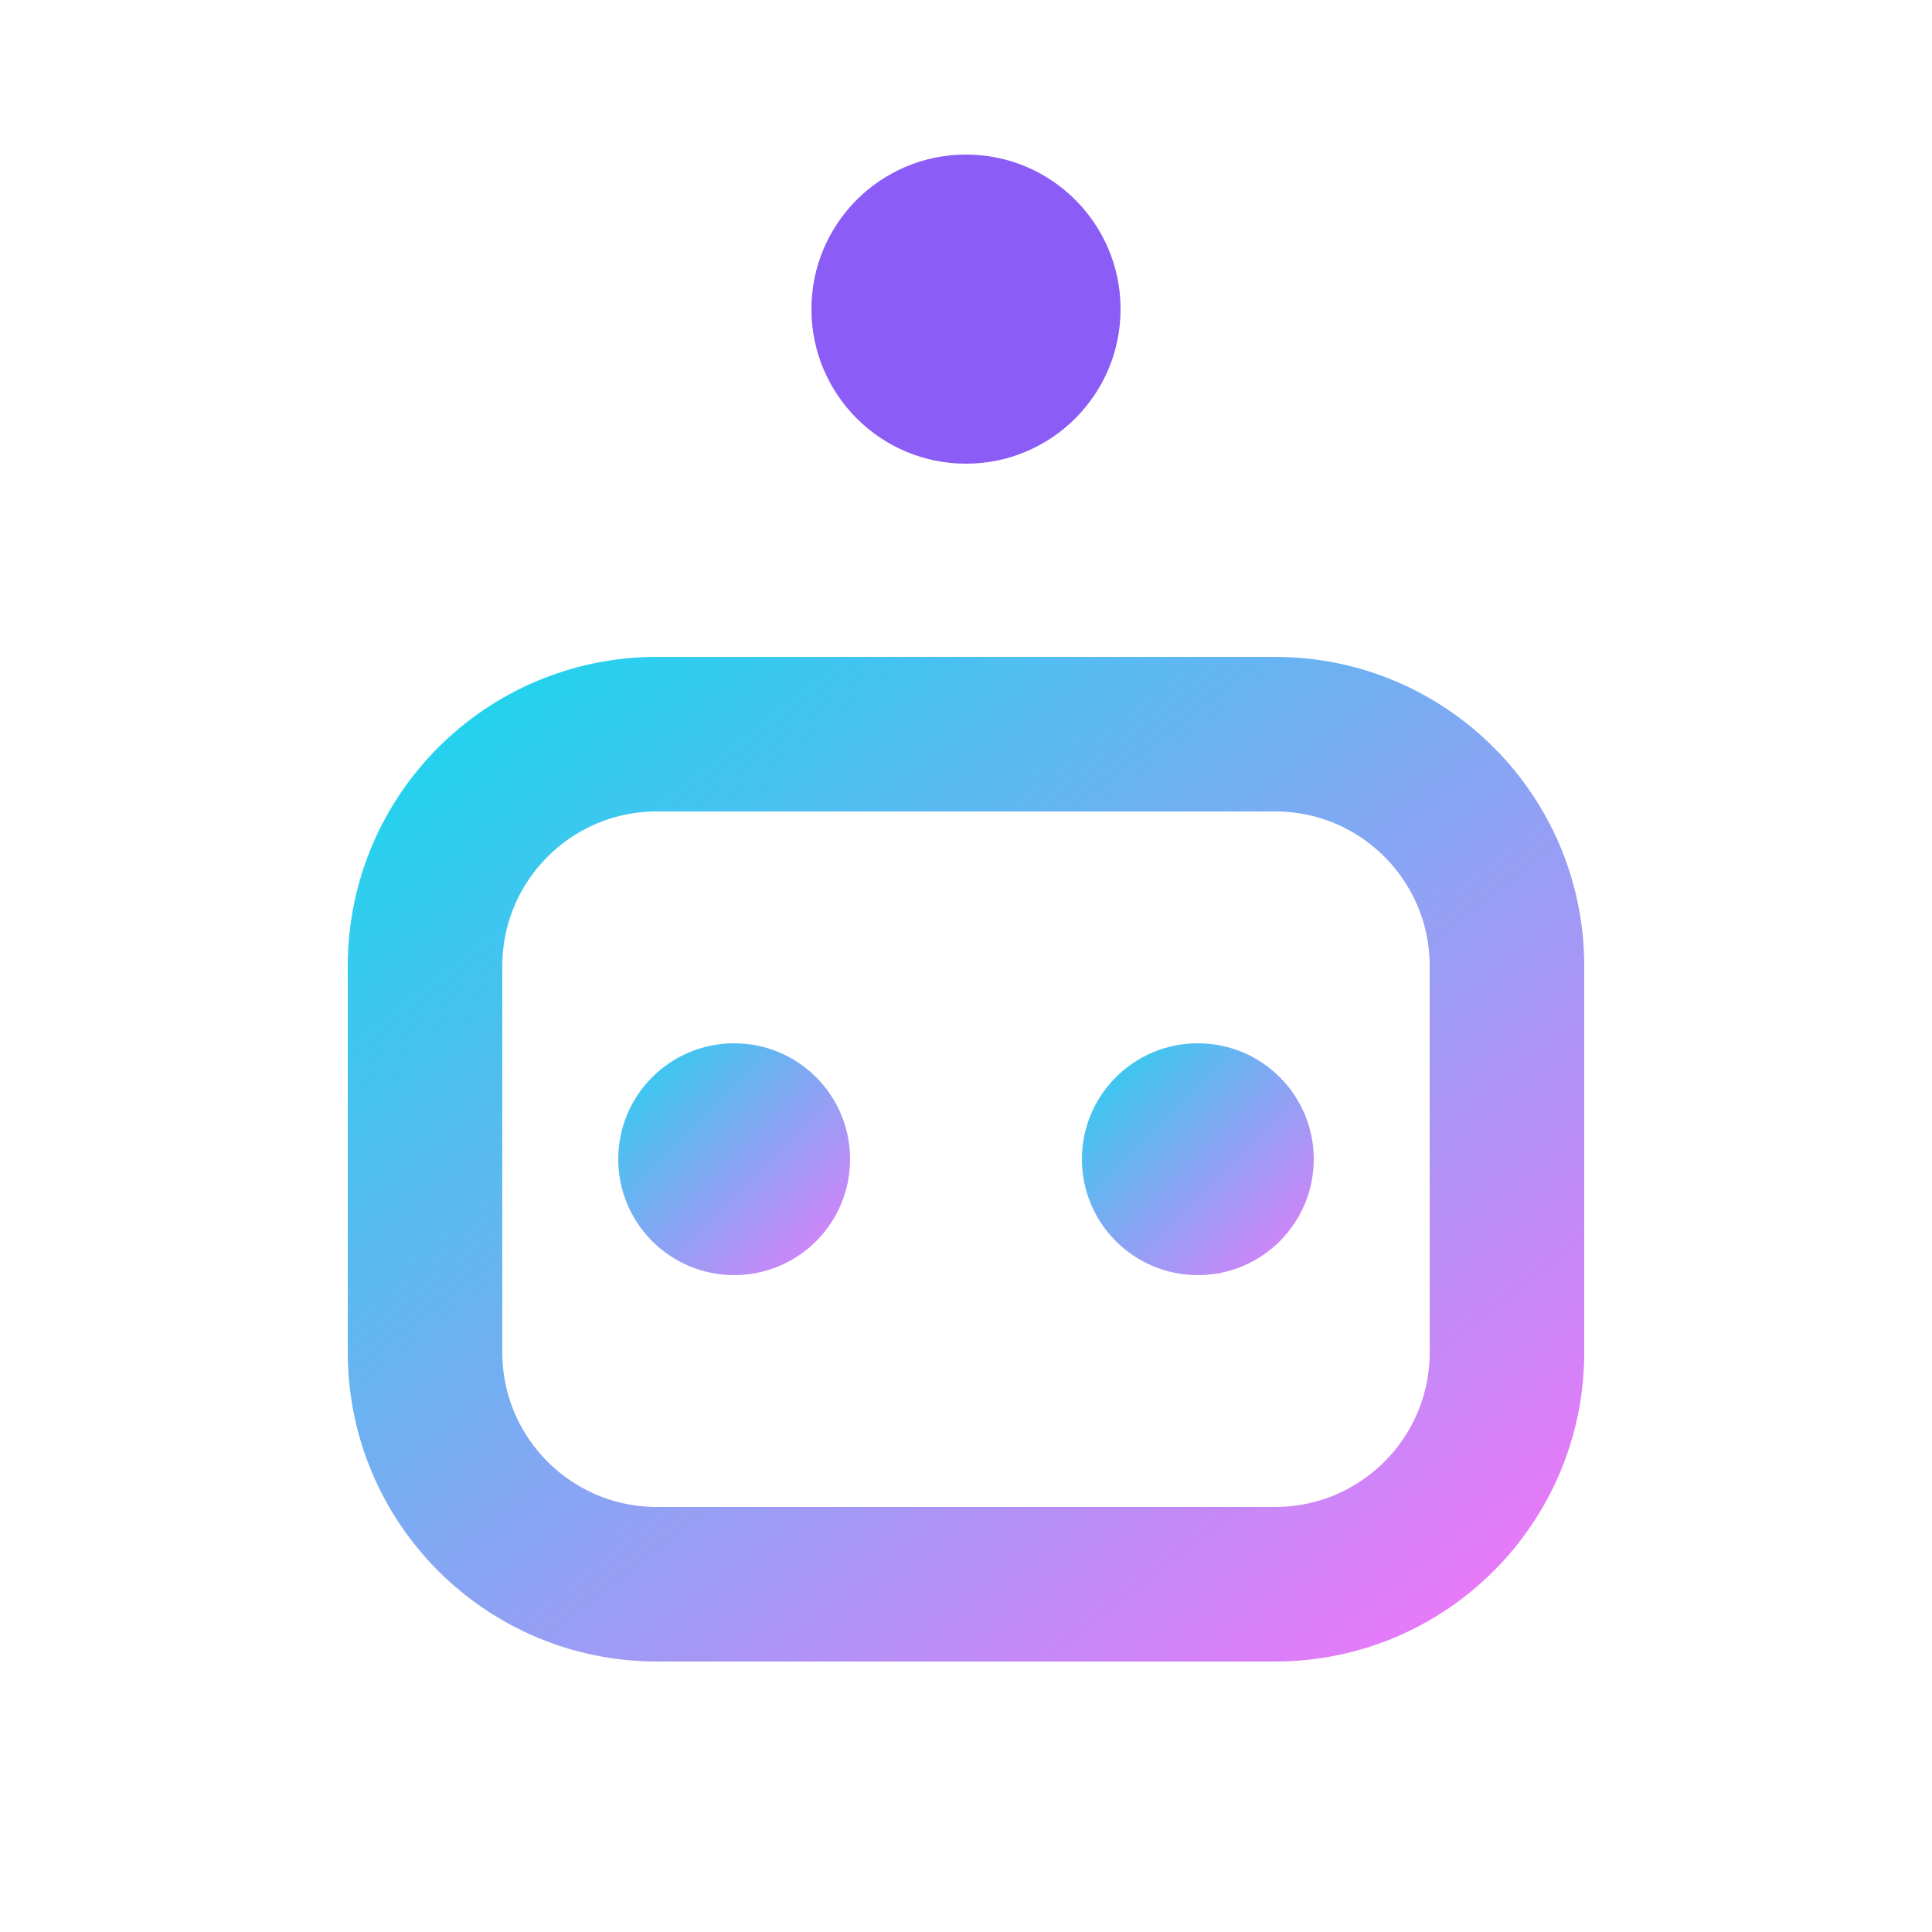
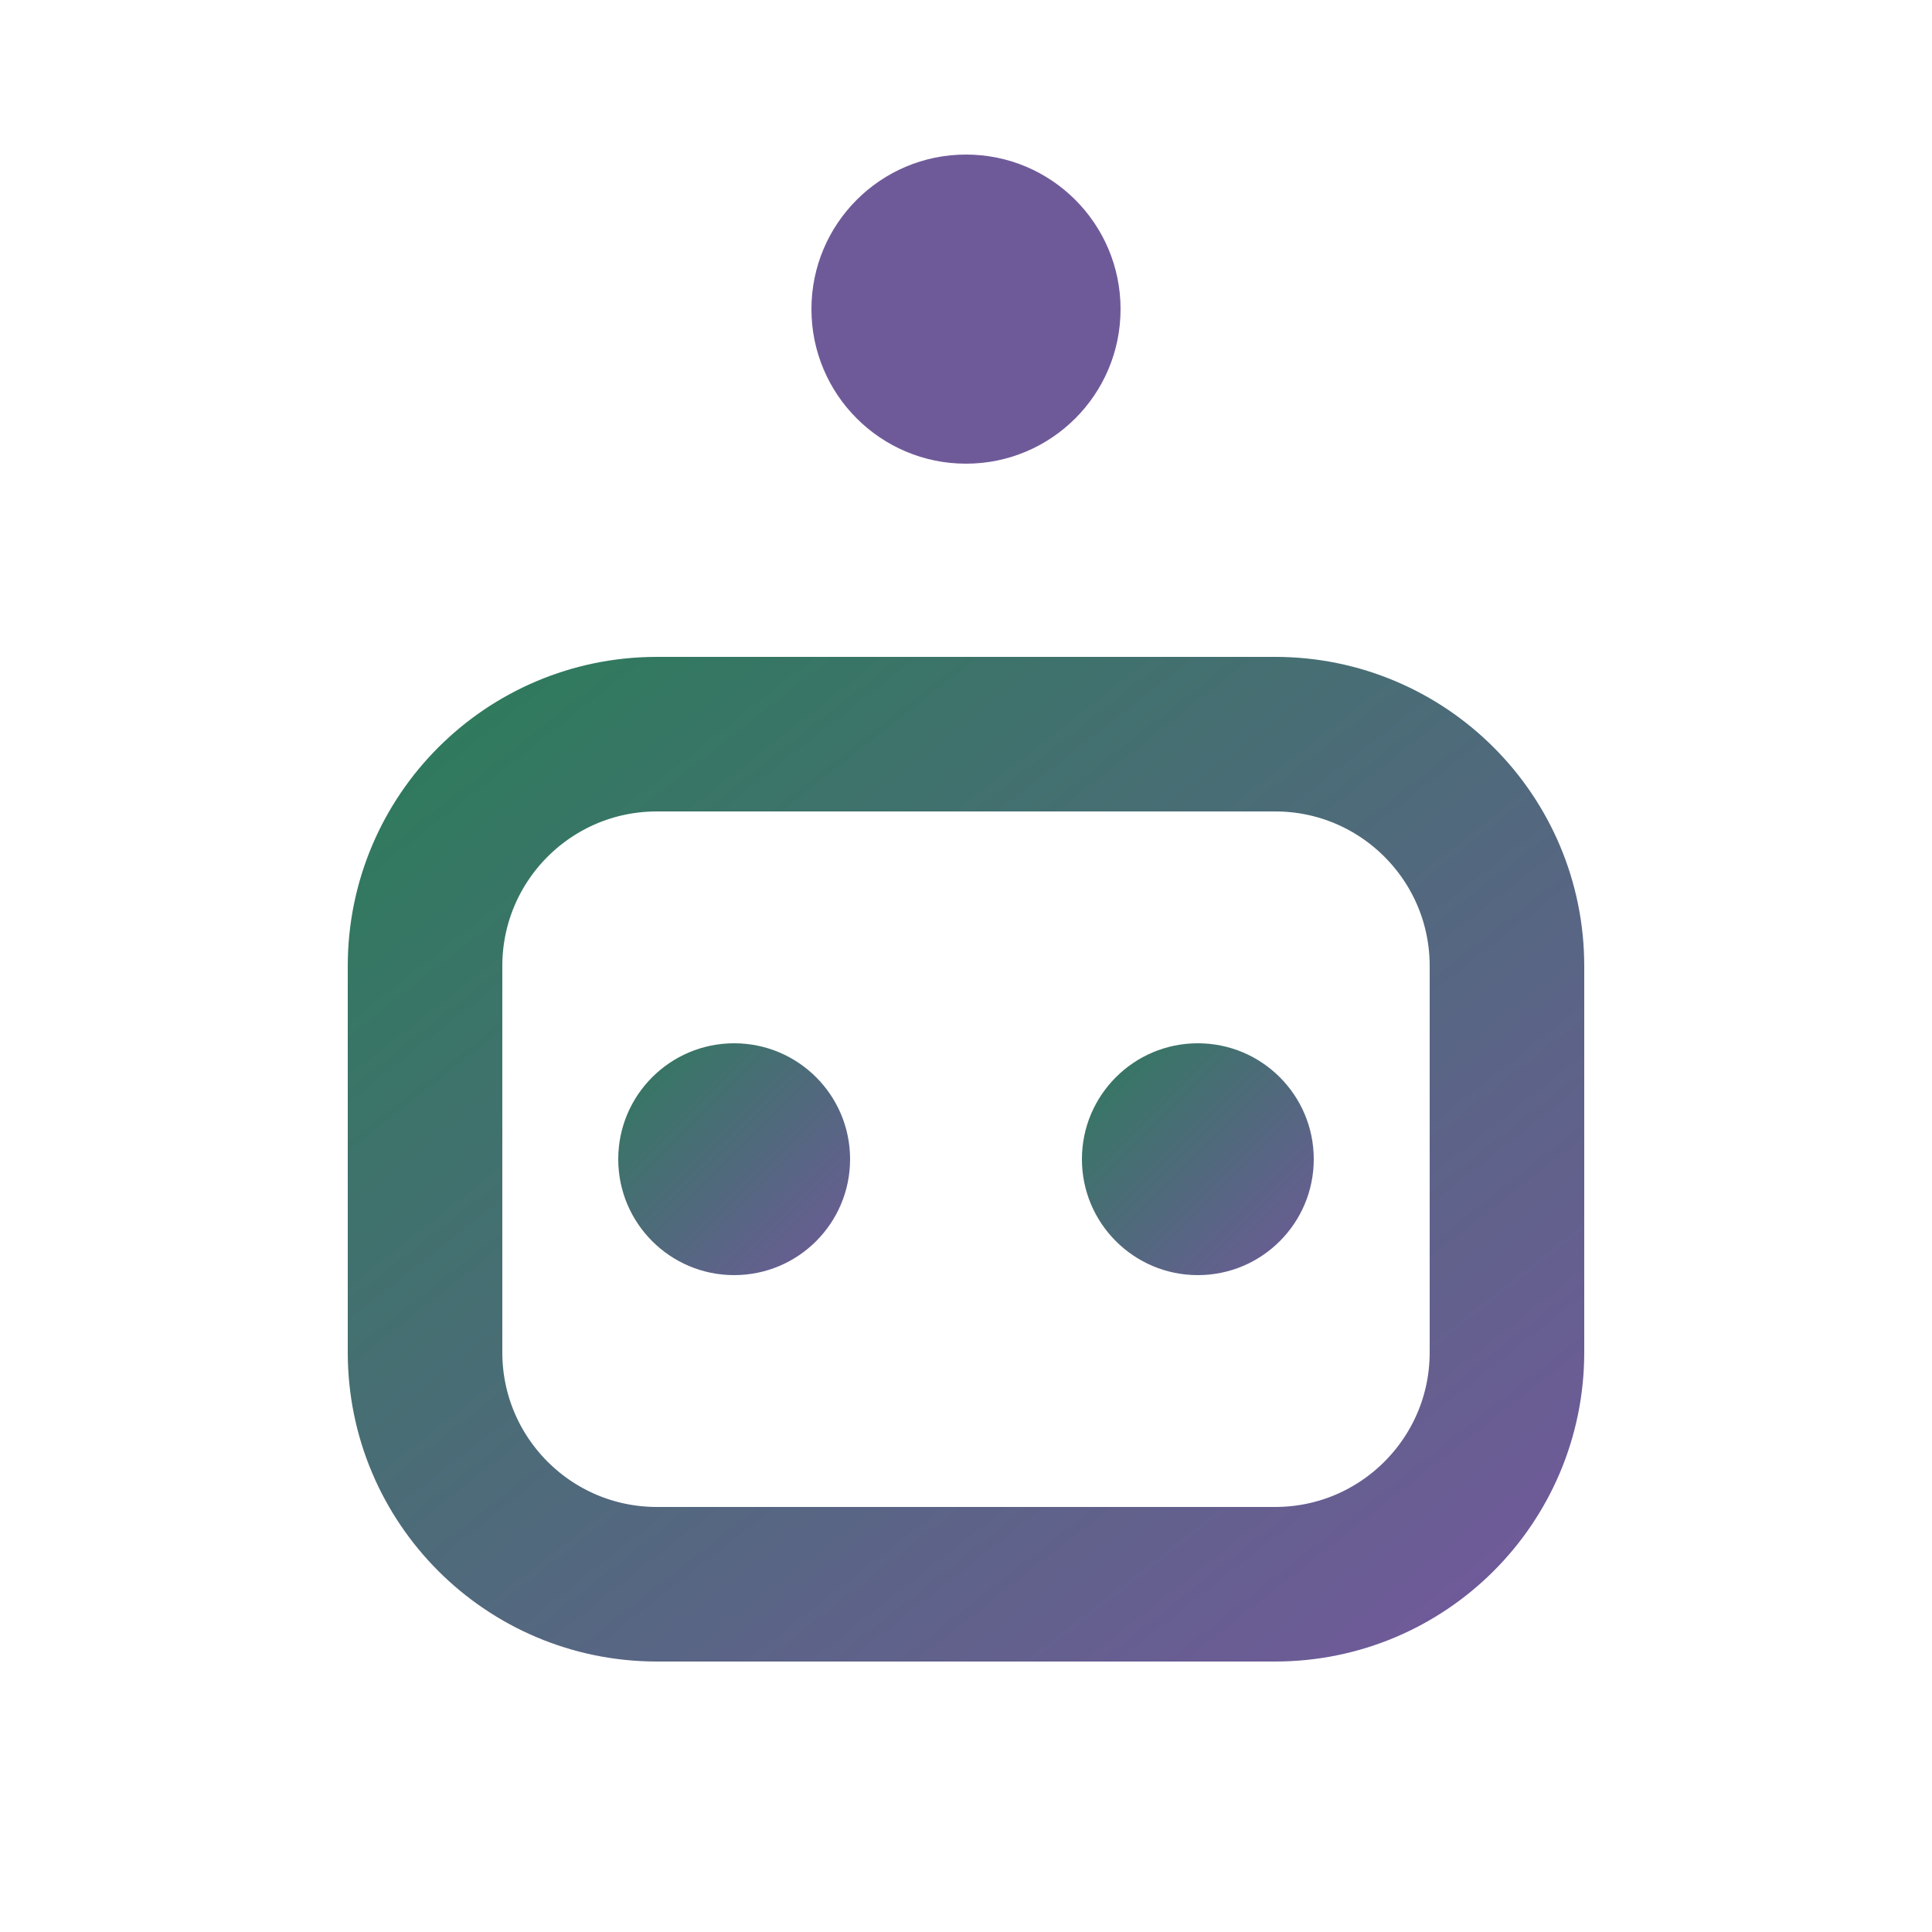
<svg xmlns="http://www.w3.org/2000/svg" viewBox="0 0 100 100">
  <defs>
    <linearGradient id="g" x1="0" y1="0" x2="1" y2="1">
-       <stop offset="0" stop-color="#22d3ee" />
-       <stop offset="1" stop-color="#e879f9" />
+       <stop offset="0" stop-color="#2f7a5d" />
+       <stop offset="1" stop-color="#6f5a99" />
    </linearGradient>
  </defs>
  <g fill="none" stroke="url(#g)" stroke-width="8" stroke-linecap="round">
    <rect x="22" y="38" width="56" height="44" rx="12" />
    <line x1="50" y1="38" x2="50" y2="24" />
  </g>
-   <circle cx="50" cy="16" r="8" fill="#8b5cf6" />
+   <circle cx="50" cy="16" r="8" fill="#6f5a99" />
  <circle cx="38" cy="60" r="6" fill="url(#g)" />
  <circle cx="62" cy="60" r="6" fill="url(#g)" />
</svg>
